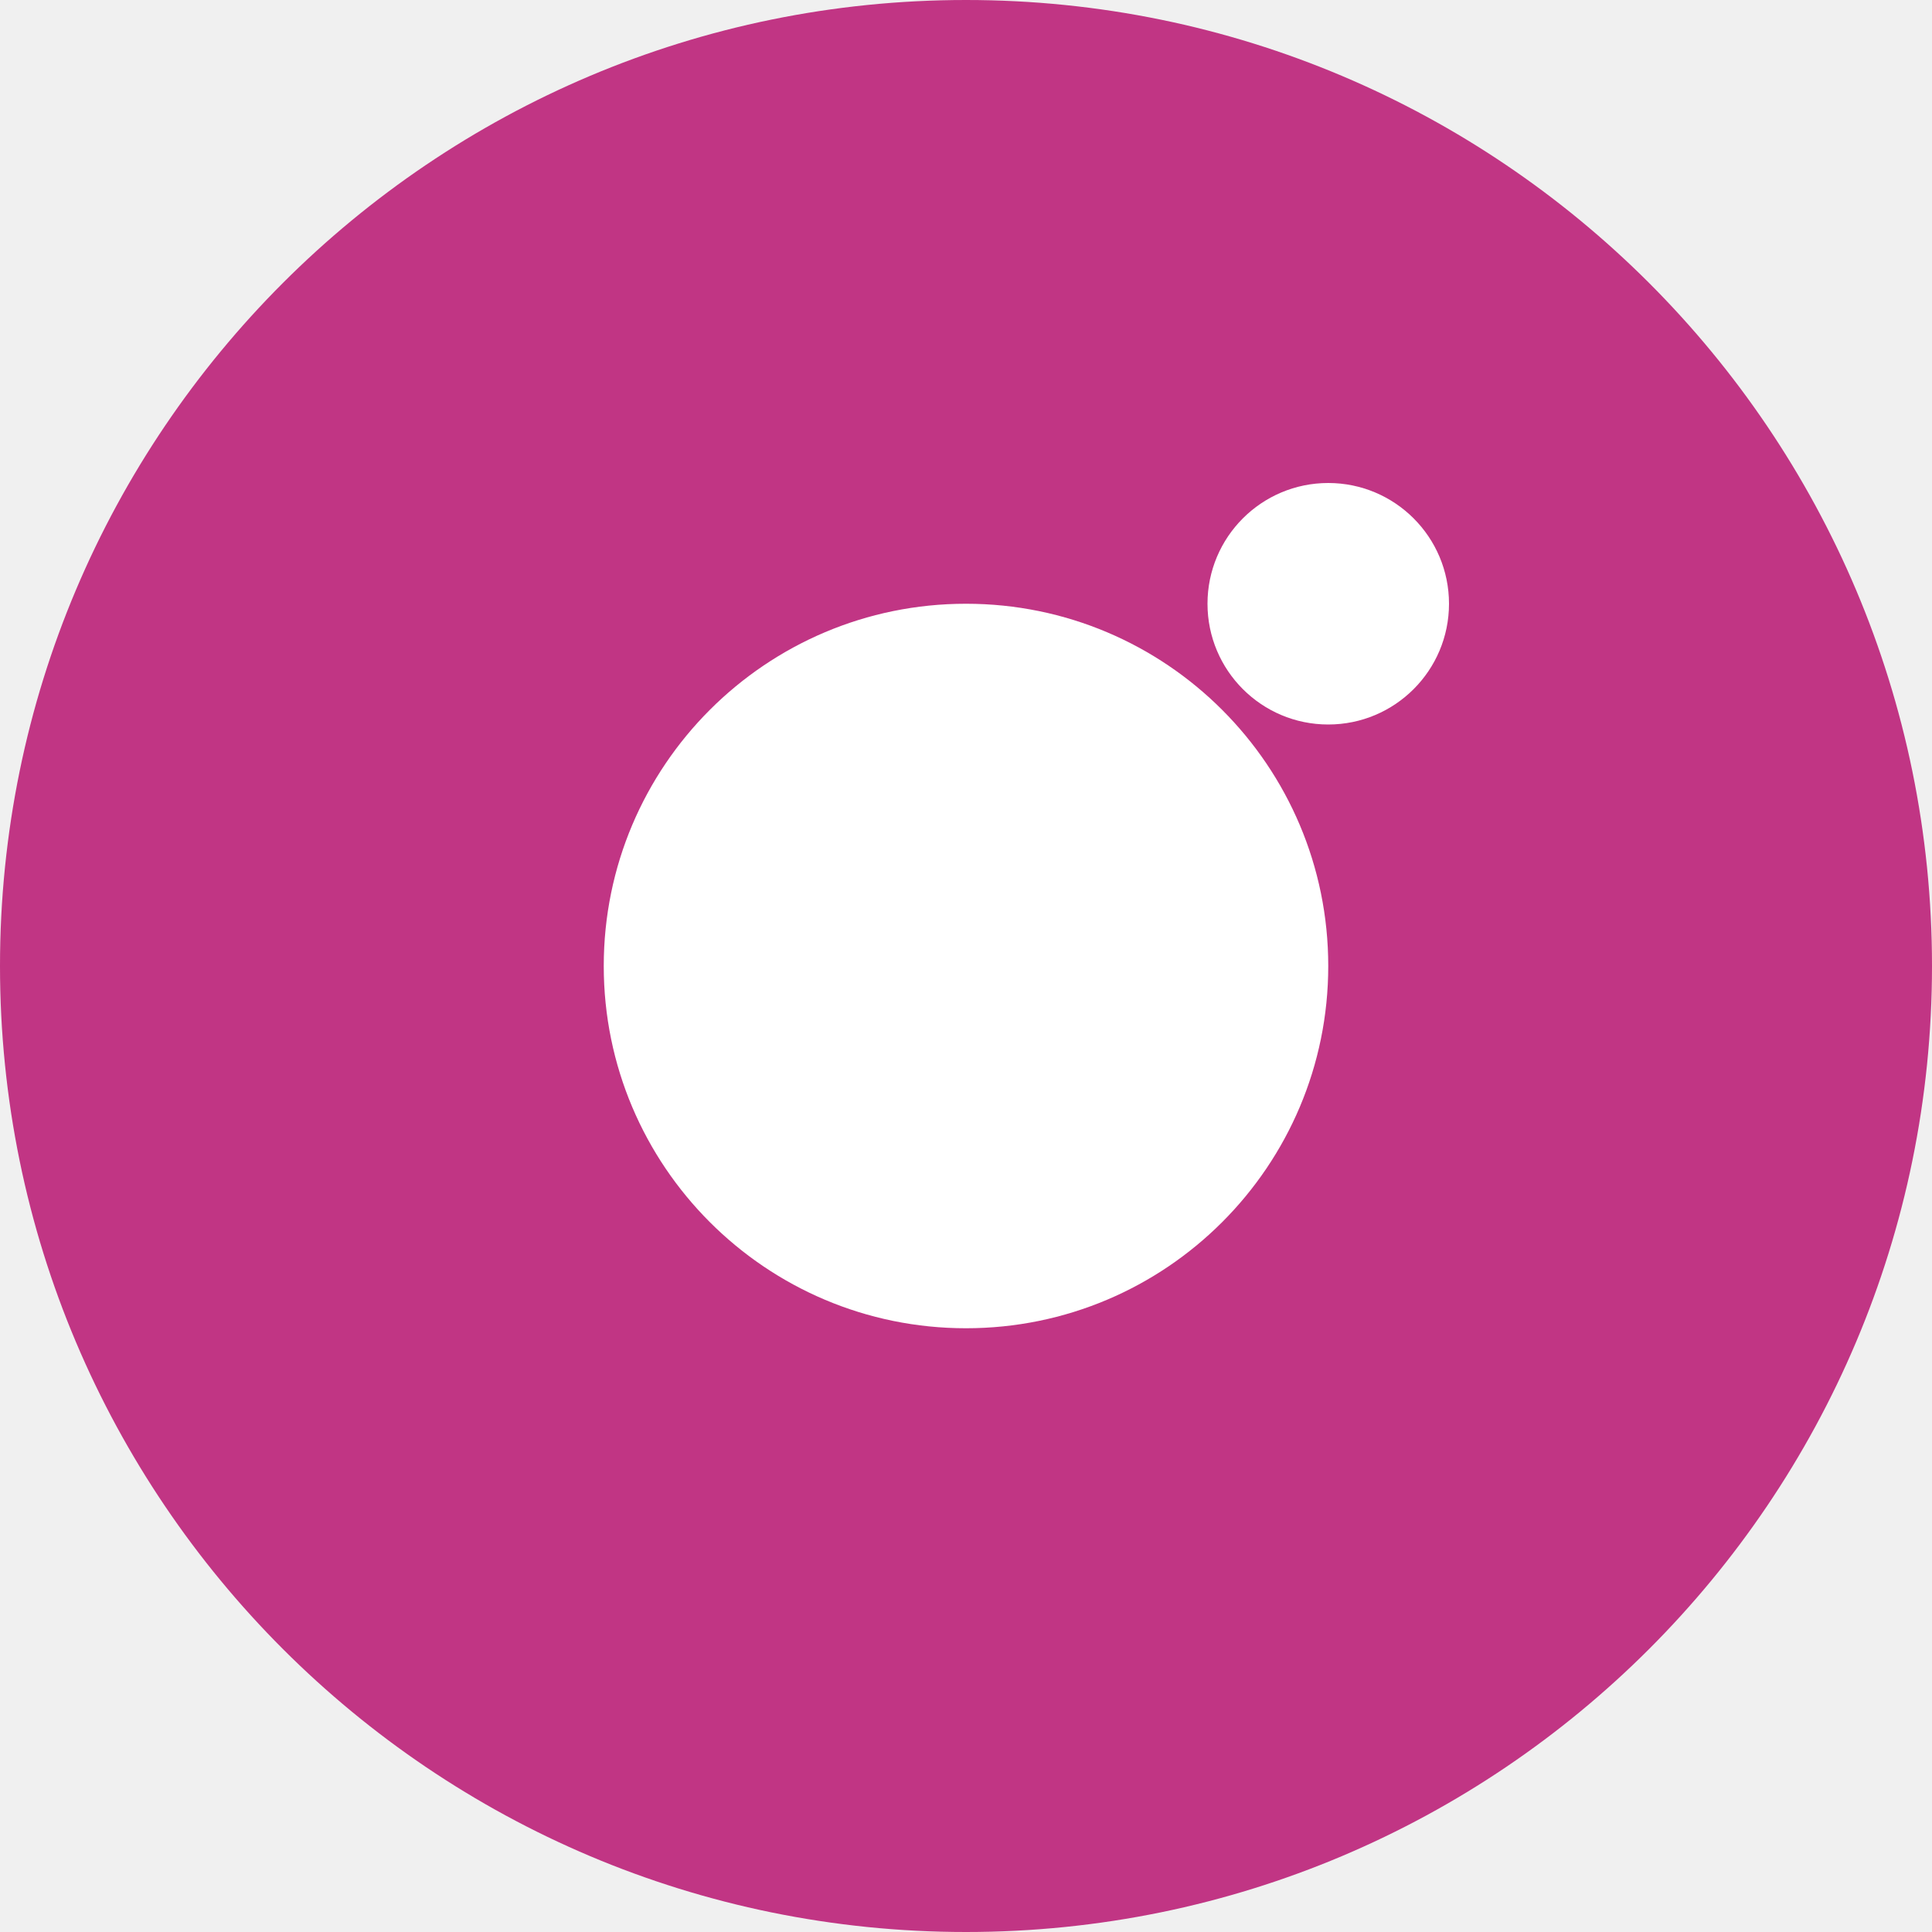
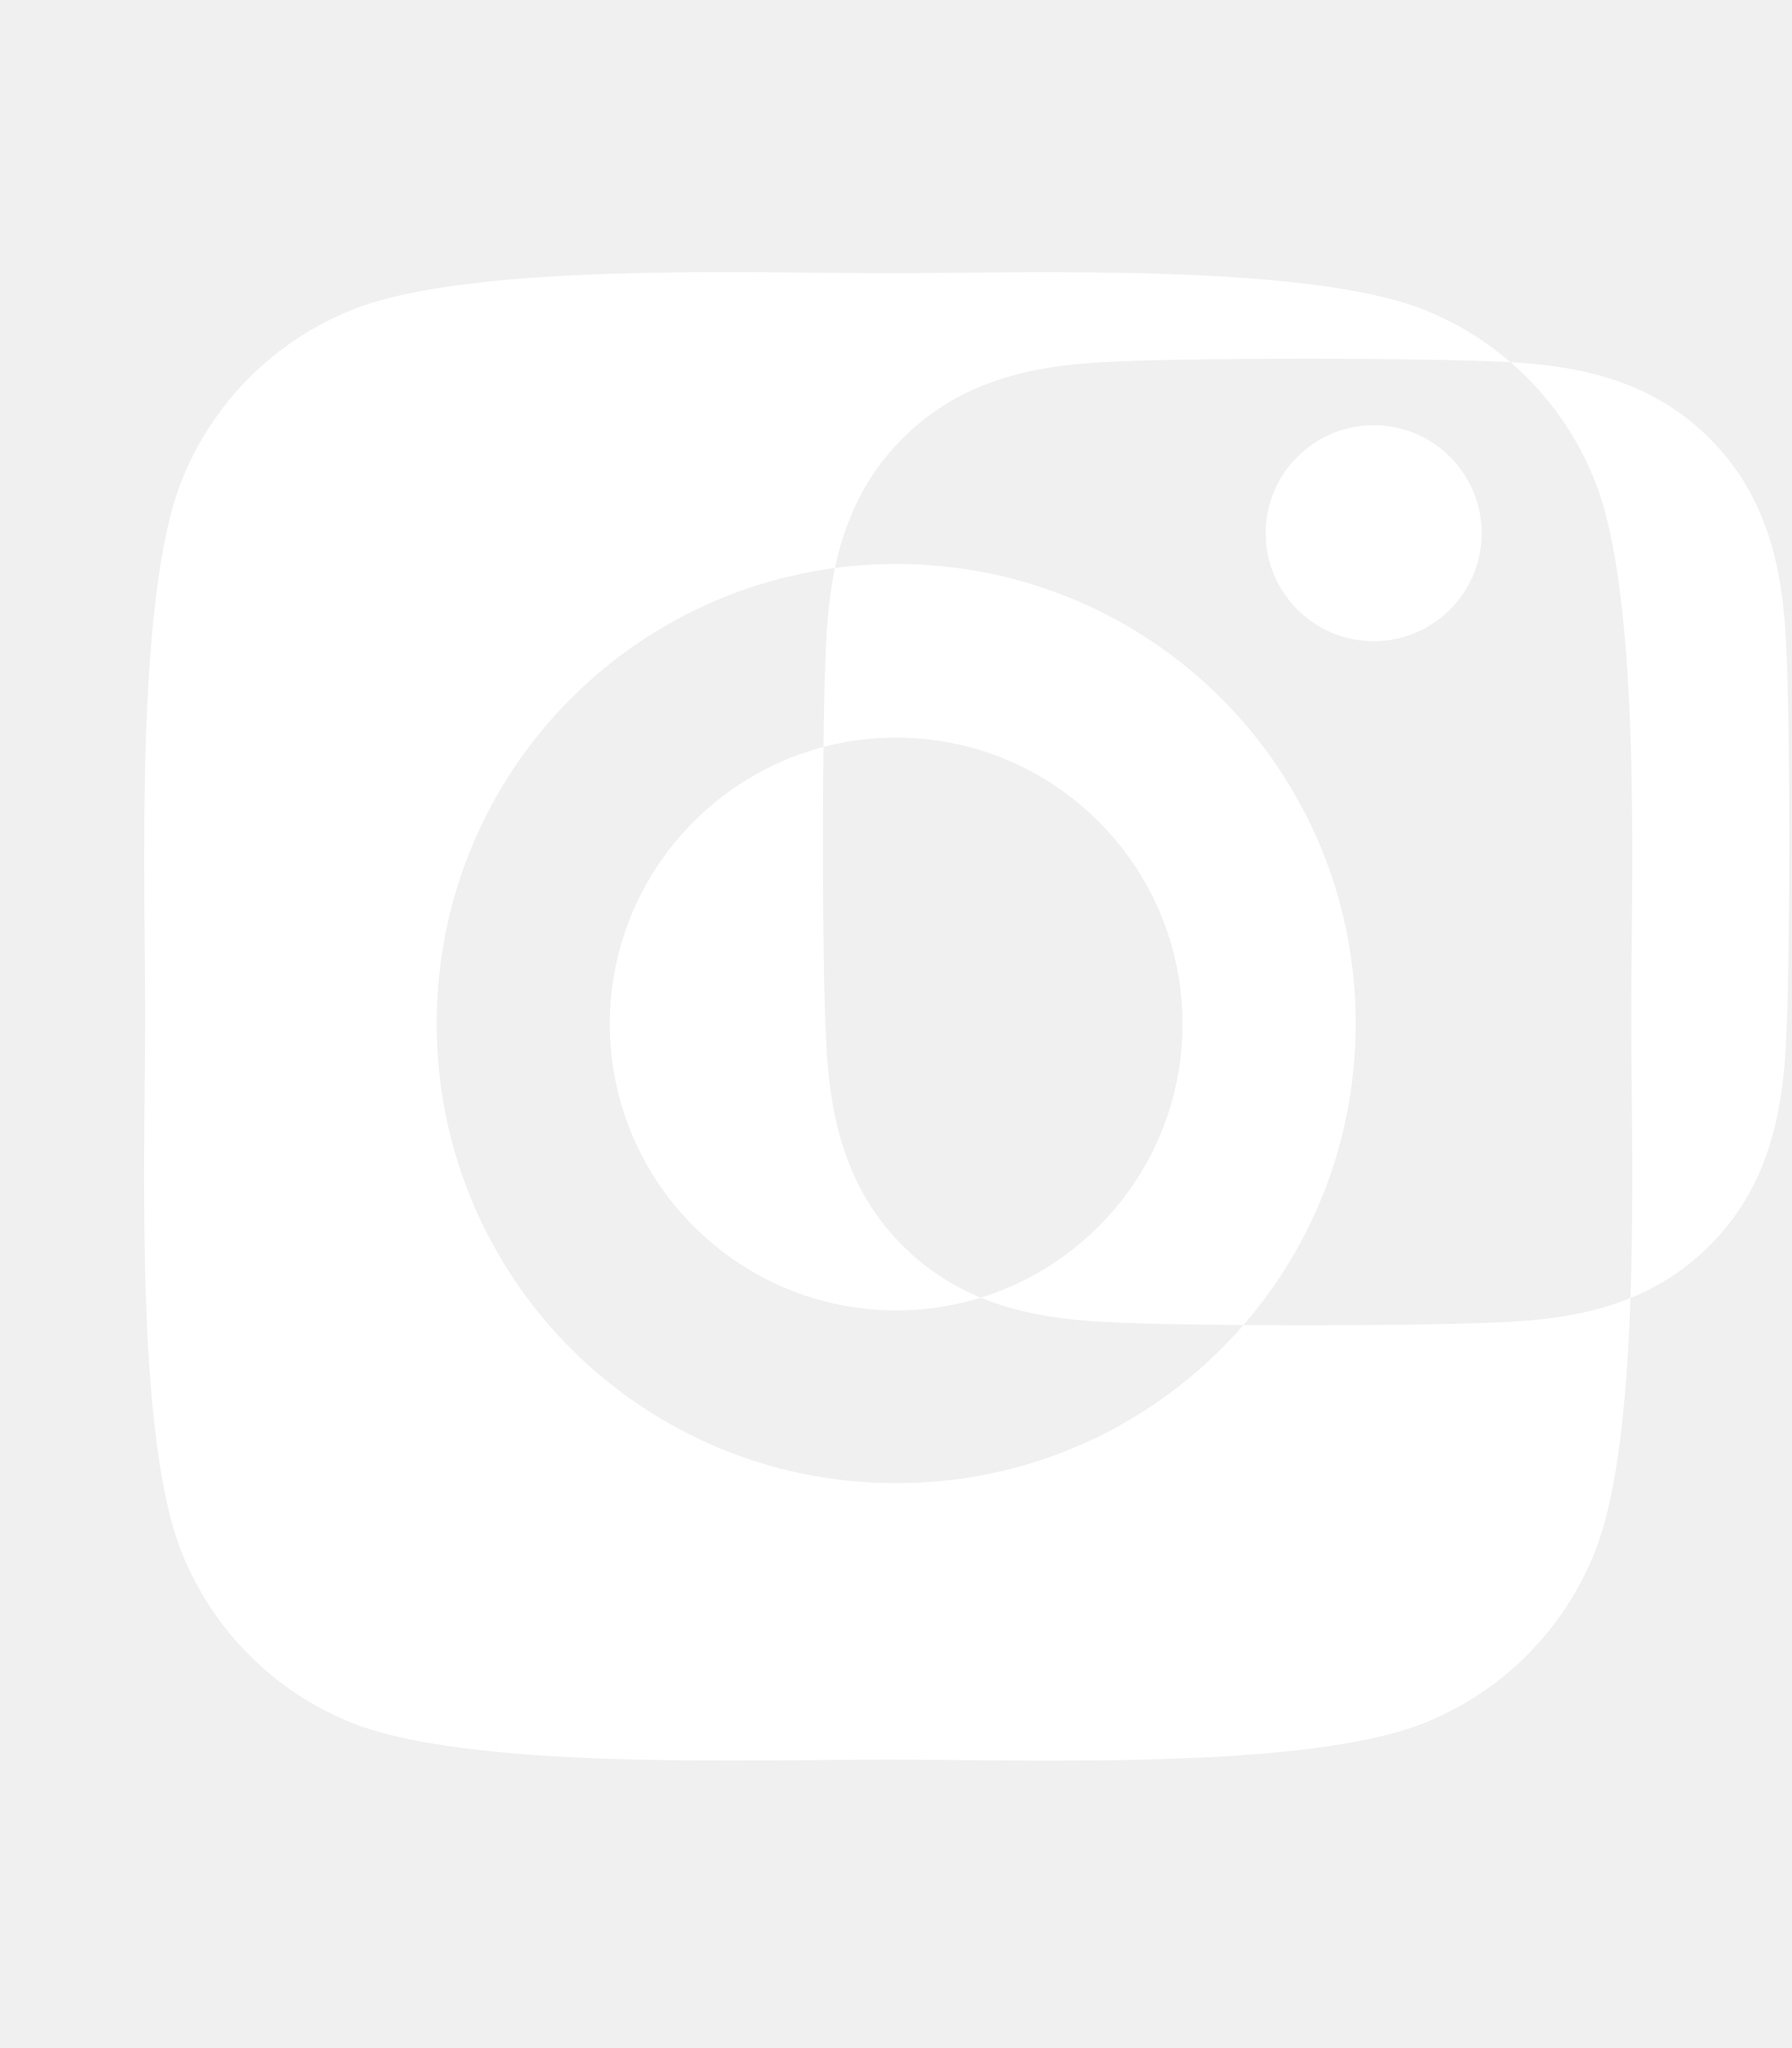
- <svg xmlns="http://www.w3.org/2000/svg" viewBox="0 0 48 48">
-   <circle cx="24" cy="24" r="24" fill="#C13584" />
-   <path fill="#fff" d="M24 15a9 9 0 100 18 9 9 0 000-18zm9-3a3 3 0 100 6 3 3 0 000-6z" />
+ <svg xmlns="http://www.w3.org/2000/svg" viewBox="0 0 448 512">
+   <path fill="white" d="M224.1 141c-63.6 0-114.9 51.3-114.9 114.9s51.3 114.9 114.9 114.9    114.9-51.3 114.9-114.9S287.7 141 224.1 141zm0 186.6c-39.5 0-71.6-32.1-71.6-71.6    s32.1-71.6 71.6-71.6 71.6 32.1 71.6 71.6-32.1 71.6-71.6 71.6zm146.4-194.3c0    14.9-12.1 27-27 27s-27-12.1-27-27 12.1-27 27-27 27 12.1 27 27zm76.1    27.2c-.9-19.6-5.2-37-19.1-50.9s-31.3-18.2-50.9-19.1c-20-1.1-80-1.1-100    0-19.6.9-37 5.2-50.9 19.1s-18.2 31.3-19.1 50.9c-1.1 20-1.1 80 0 100    .9 19.6 5.2 37 19.1 50.9s31.3 18.2 50.9 19.1c20 1.1 80 1.1 100    0 19.6-.9 37-5.2 50.9-19.1s18.2-31.3 19.1-50.9c1.1-20 1.1-80    0-100zM398.8 388c-7.8 19.6-23.2 35-42.8 42.8-29.6 11.8-100    9.1-133.9 9.1s-104.3 2.6-133.9-9.1c-19.6-7.8-35-23.2-42.8-42.8-11.8-29.6-9.1-100-9.1-133.9s-2.6-104.3    9.1-133.9c7.8-19.6 23.2-35 42.8-42.8 29.6-11.8 100-9.1    133.9-9.1s104.3-2.6 133.9 9.1c19.6 7.8 35 23.2 42.8    42.8 11.8 29.6 9.1 100 9.1 133.9s2.7 104.3-9.1 133.9z" />
</svg>
